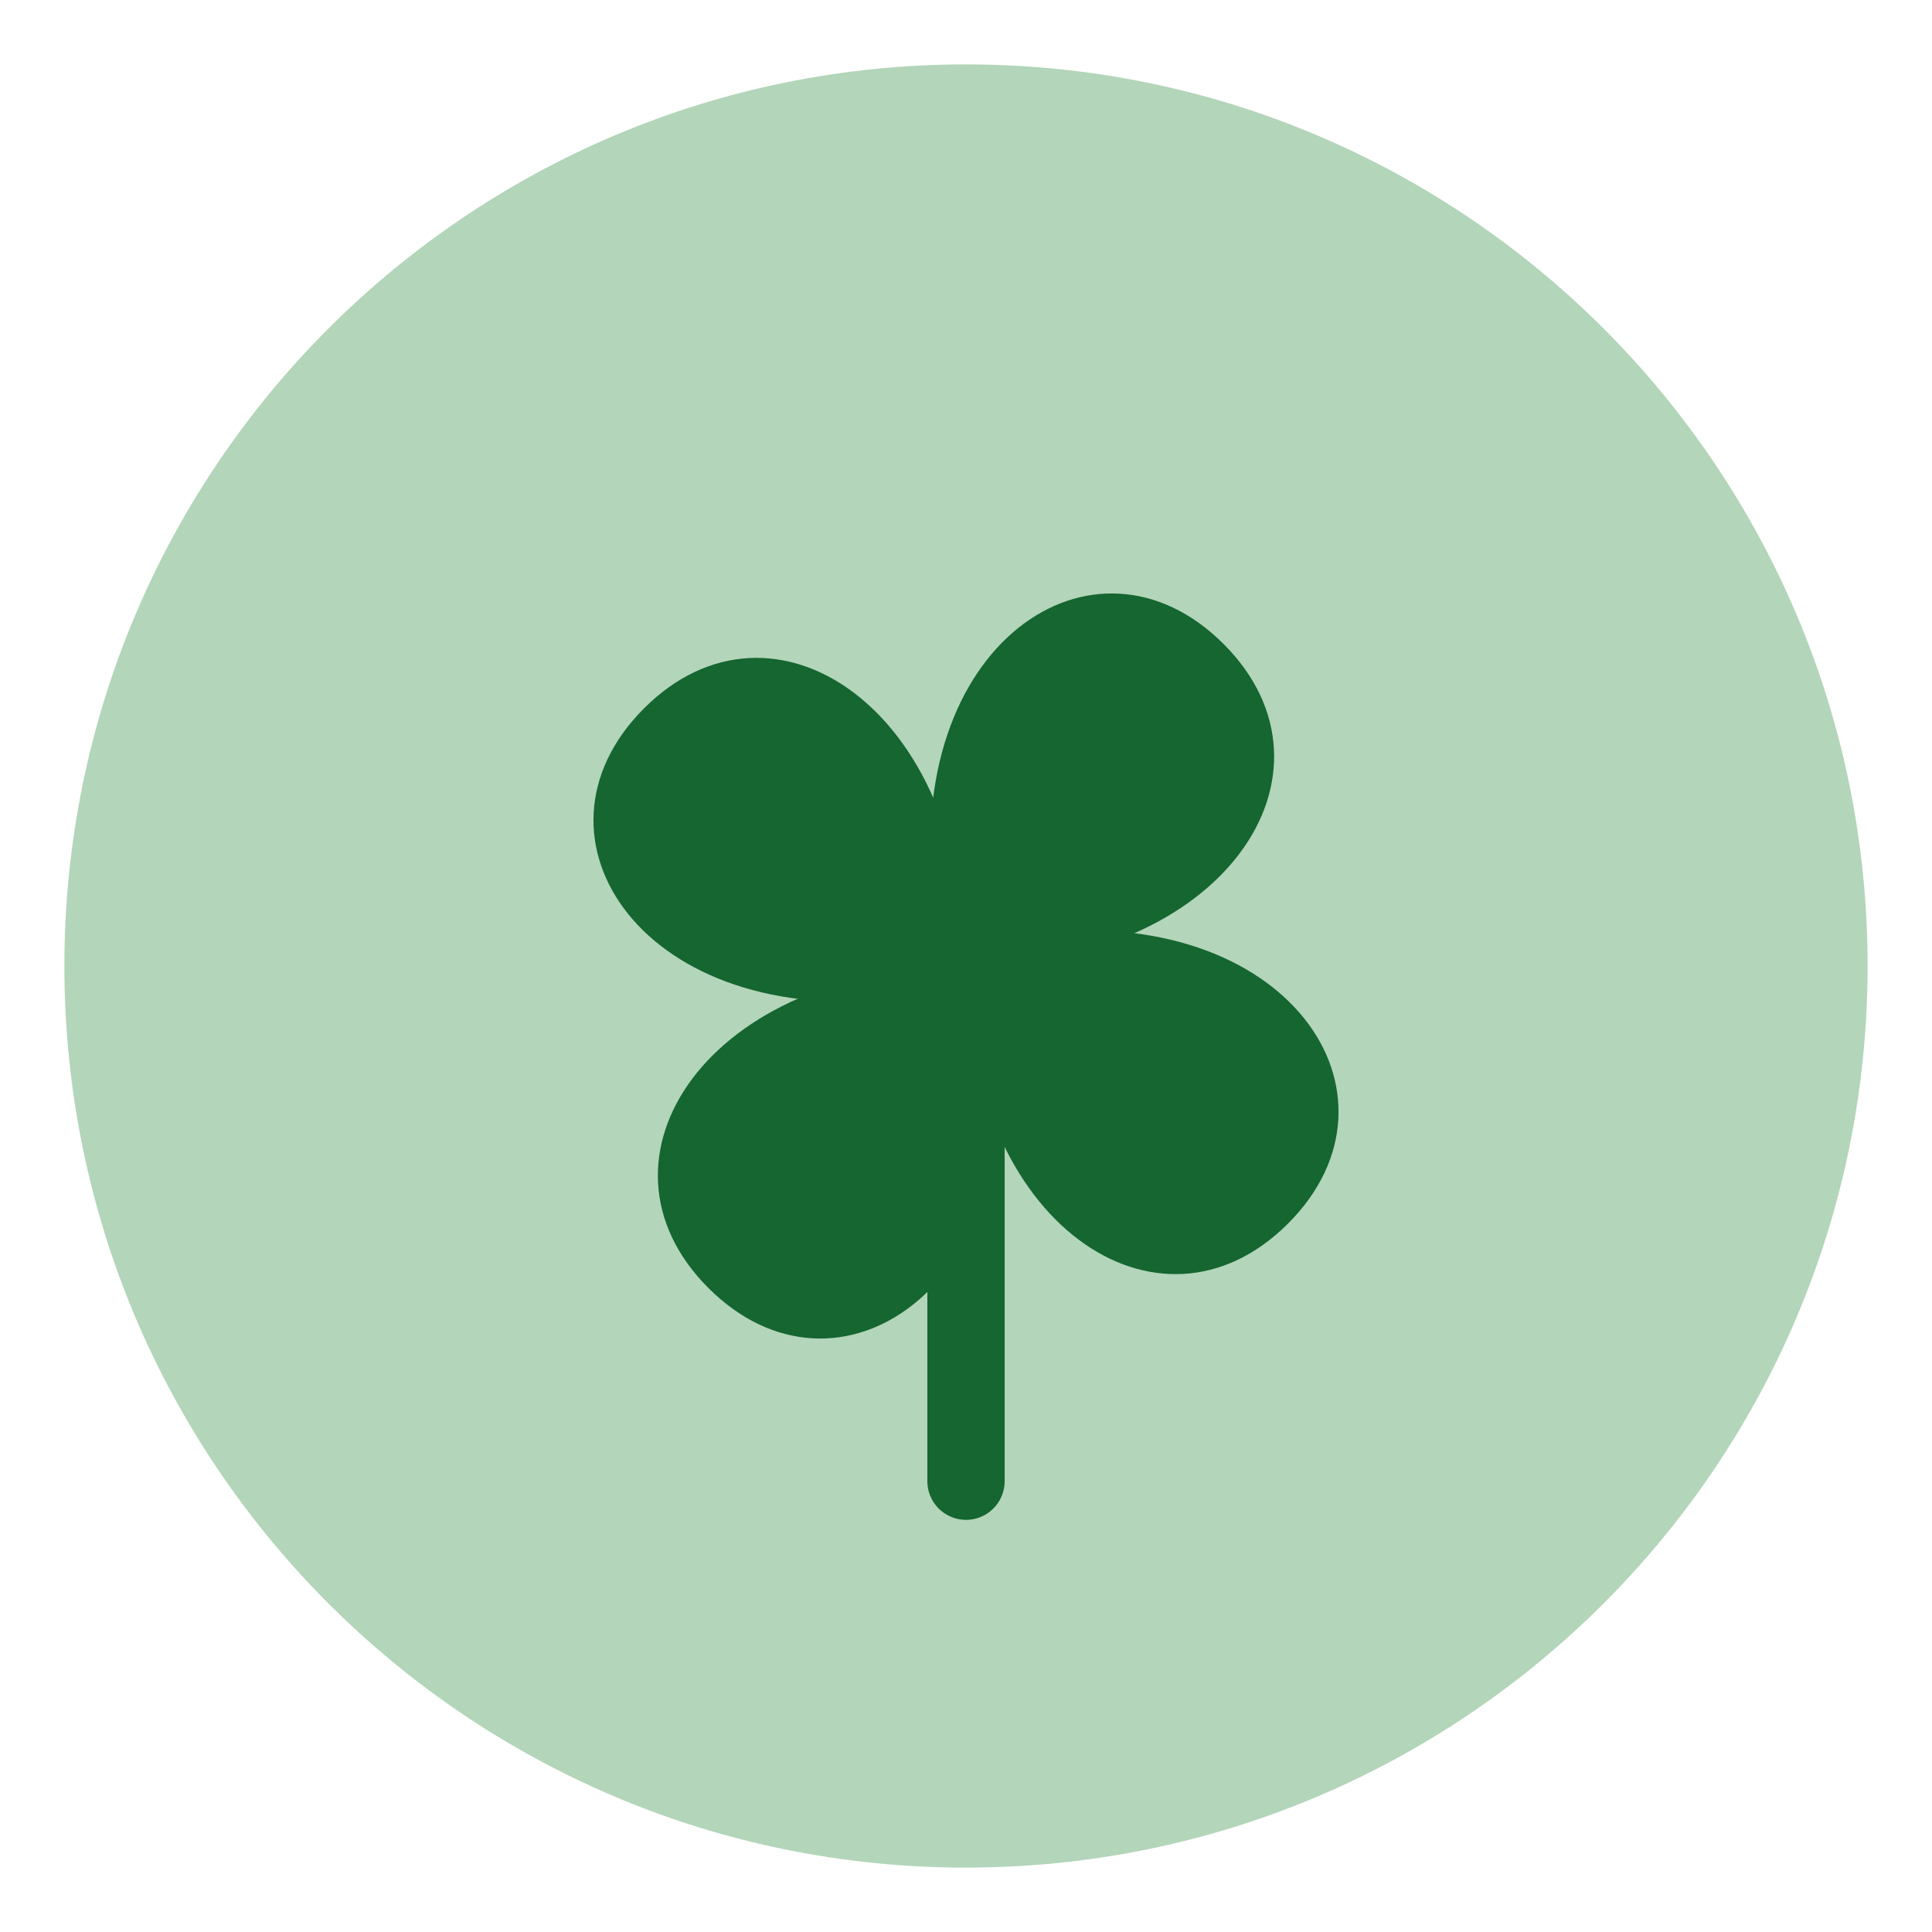
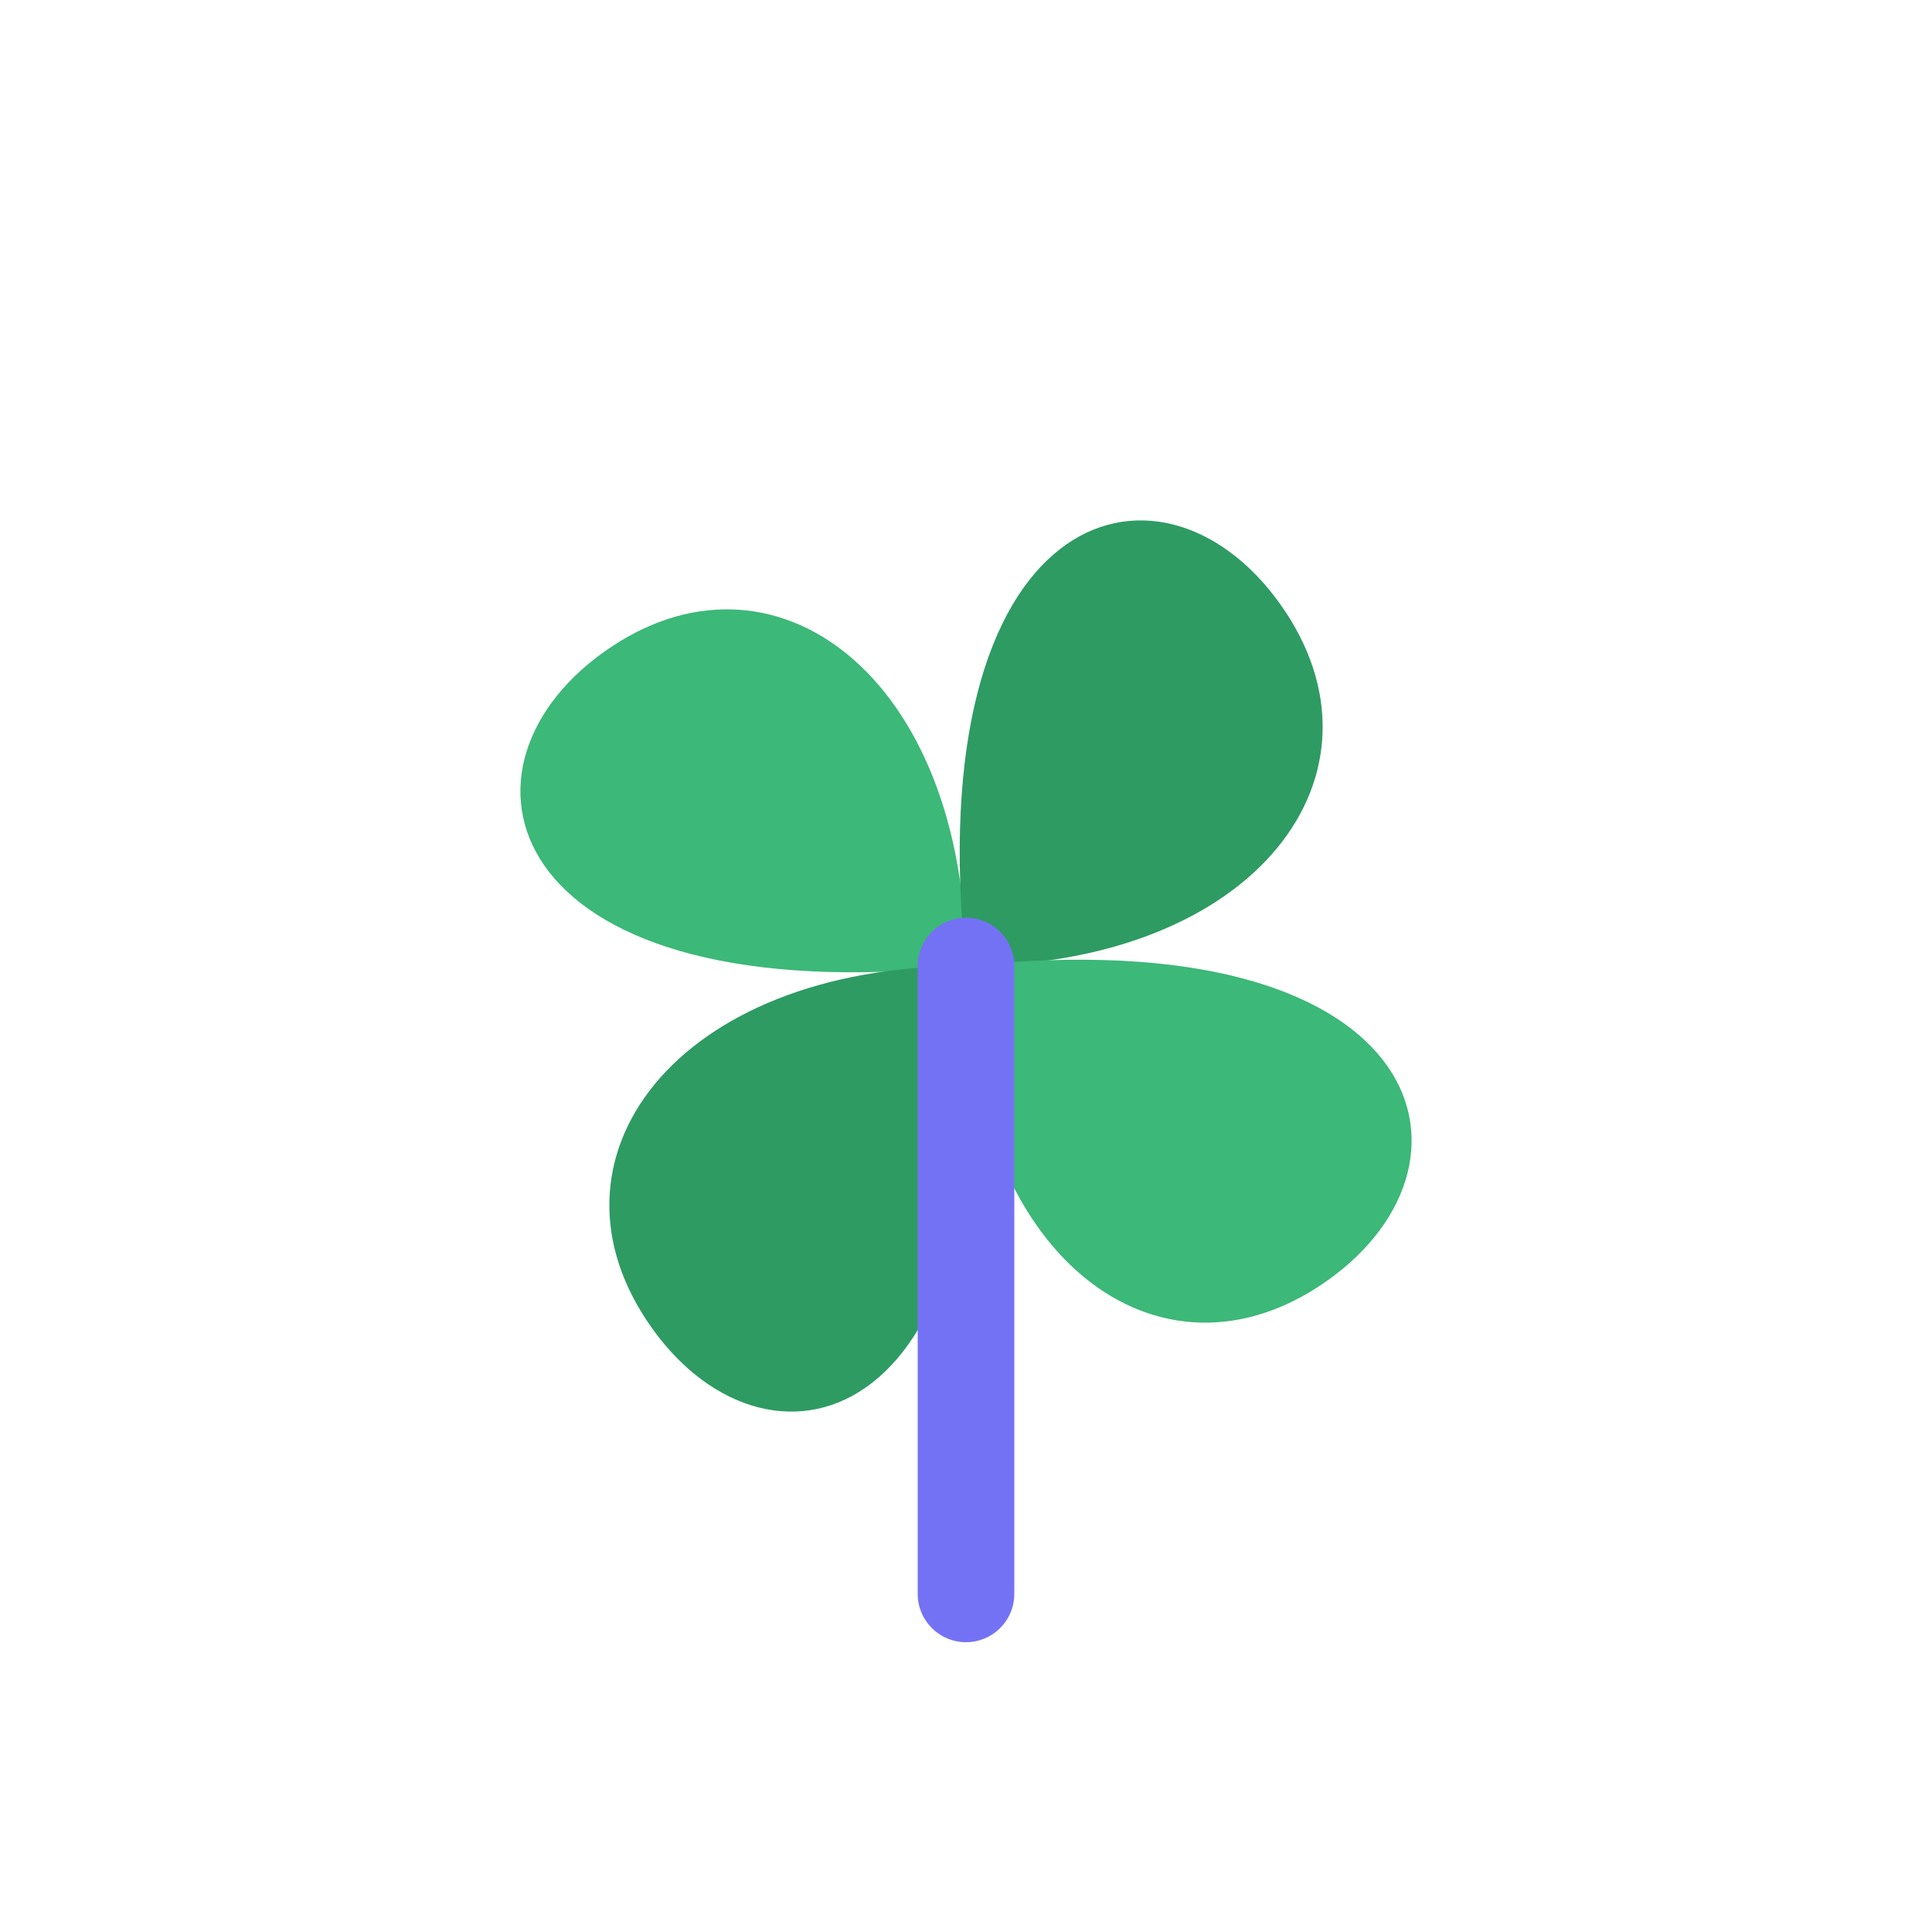
- <svg xmlns="http://www.w3.org/2000/svg" viewBox="0 0 60 60">
-   <circle cx="30" cy="30" r="28" fill="#b3d5b9" />
-   <path d="M30,30 C30,22 24,18 20,22 C16,26 20,32 28,31 Z" fill="#156631" />
-   <path d="M30,30 C38,30 42,24 38,20 C34,16 28,20 29,28 Z" fill="#156631" />
-   <path d="M30,30 C22,30 18,36 22,40 C26,44 32,40 31,32 Z" fill="#156631" />
-   <path d="M30,30 C30,38 36,42 40,38 C44,34 40,28 32,29 Z" fill="#156631" />
-   <line x1="30" y1="30" x2="30" y2="46" stroke="#156631" stroke-width="2.4" stroke-linecap="round" />
+ <svg xmlns="http://www.w3.org/2000/svg" viewBox="0 0 80 80" role="img" aria-label="ItundaFace good luck">
+   <path d="M40 40C40 28 32 22 25 27c-7 5-4 15 15 13Z" fill="#3CB878" />
+   <path d="M40 40C52 40 58 32 53 25c-5-7-15-4-13 15Z" fill="#2E9B63" />
+   <path d="M40 40C28 40 22 48 27 55c5 7 15 4 13-15Z" fill="#2E9B63" />
+   <path d="M40 40C40 52 48 58 55 53c7-5 4-15-15-13Z" fill="#3CB878" />
+   <path d="M40 40v26" stroke="#7472F4" stroke-width="4" stroke-linecap="round" />
</svg>
